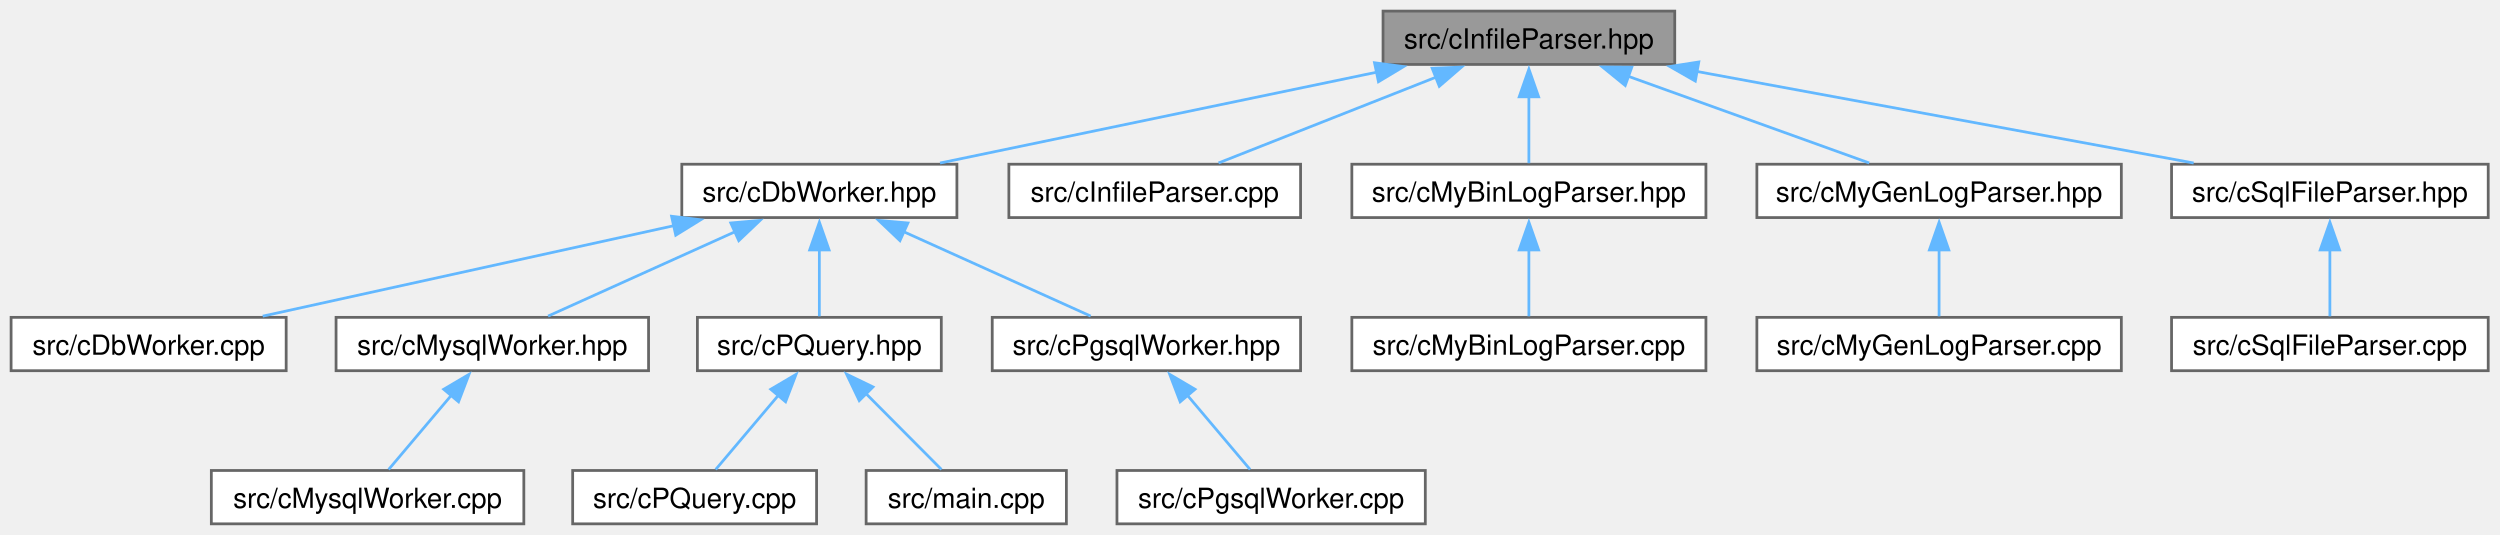
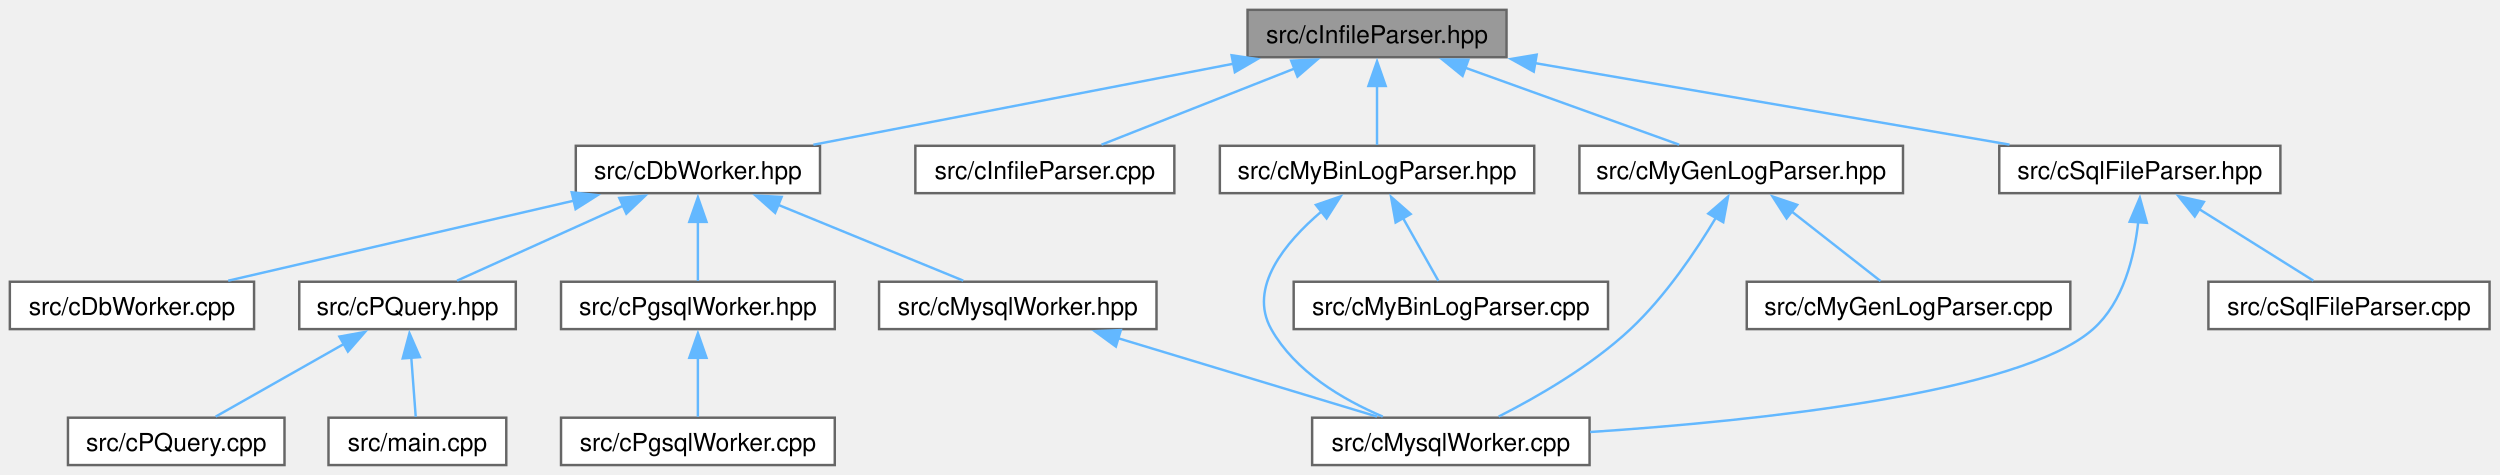
- <svg xmlns="http://www.w3.org/2000/svg" xmlns:xlink="http://www.w3.org/1999/xlink" width="902pt" height="193pt" viewBox="0.00 0.00 902.00 193.00">
+ <svg xmlns="http://www.w3.org/2000/svg" xmlns:xlink="http://www.w3.org/1999/xlink" width="1016pt" height="193pt" viewBox="0.00 0.00 1016.00 193.00">
  <g id="graph0" class="graph" transform="scale(1 1) rotate(0) translate(4 189)">
    <g id="Node000001" class="node">
      <g id="a_Node000001">
        <a xlink:title=" ">
-           <polygon fill="#999999" stroke="#666666" points="600.25,-185 495,-185 495,-165.75 600.25,-165.75 600.25,-185" />
-           <text xml:space="preserve" text-anchor="middle" x="547.62" y="-171.5" font-family="Helvetica,sans-Serif" font-size="10.00">src/cInfileParser.hpp</text>
+           <polygon fill="#999999" stroke="#666666" points="608.25,-185 503,-185 503,-165.75 608.25,-165.75 608.25,-185" />
+           <text xml:space="preserve" text-anchor="middle" x="555.62" y="-171.5" font-family="Helvetica,sans-Serif" font-size="10.00">src/cInfileParser.hpp</text>
        </a>
      </g>
    </g>
    <g id="Node000002" class="node">
      <g id="a_Node000002">
        <a xlink:href="c_db_worker_8hpp.html" target="_top" xlink:title=" ">
-           <polygon fill="white" stroke="#666666" points="341.25,-129.75 242,-129.75 242,-110.5 341.25,-110.5 341.25,-129.75" />
-           <text xml:space="preserve" text-anchor="middle" x="291.62" y="-116.25" font-family="Helvetica,sans-Serif" font-size="10.00">src/cDbWorker.hpp</text>
+           <polygon fill="white" stroke="#666666" points="329.25,-129.75 230,-129.75 230,-110.5 329.25,-110.5 329.25,-129.75" />
+           <text xml:space="preserve" text-anchor="middle" x="279.62" y="-116.25" font-family="Helvetica,sans-Serif" font-size="10.00">src/cDbWorker.hpp</text>
        </a>
      </g>
    </g>
    <g id="edge1_Node000001_Node000002" class="edge">
      <g id="a_edge1_Node000001_Node000002">
        <a xlink:title=" ">
-           <path fill="none" stroke="#63b8ff" d="M492.69,-162.95C445.58,-153.15 378.63,-139.22 335.16,-130.18" />
-           <polygon fill="#63b8ff" stroke="#63b8ff" points="491.92,-166.36 502.43,-164.97 493.35,-159.51 491.92,-166.36" />
+           <path fill="none" stroke="#63b8ff" d="M497.36,-163.13C446.53,-153.33 373.73,-139.28 326.56,-130.18" />
+           <polygon fill="#63b8ff" stroke="#63b8ff" points="496.52,-166.54 507.01,-164.99 497.85,-159.66 496.52,-166.54" />
        </a>
      </g>
    </g>
    <g id="Node000011" class="node">
      <g id="a_Node000011">
        <a xlink:href="c_infile_parser_8cpp.html" target="_top" xlink:title=" ">
-           <polygon fill="white" stroke="#666666" points="465.25,-129.75 360,-129.75 360,-110.5 465.25,-110.5 465.25,-129.75" />
-           <text xml:space="preserve" text-anchor="middle" x="412.62" y="-116.25" font-family="Helvetica,sans-Serif" font-size="10.00">src/cInfileParser.cpp</text>
+           <polygon fill="white" stroke="#666666" points="473.25,-129.75 368,-129.75 368,-110.5 473.25,-110.5 473.25,-129.75" />
+           <text xml:space="preserve" text-anchor="middle" x="420.62" y="-116.25" font-family="Helvetica,sans-Serif" font-size="10.00">src/cInfileParser.cpp</text>
        </a>
      </g>
    </g>
    <g id="edge10_Node000001_Node000011" class="edge">
      <g id="a_edge10_Node000001_Node000011">
        <a xlink:title=" ">
-           <path fill="none" stroke="#63b8ff" d="M514.13,-161.16C489.69,-151.52 457.2,-138.71 435.64,-130.2" />
-           <polygon fill="#63b8ff" stroke="#63b8ff" points="512.73,-164.37 523.32,-164.79 515.3,-157.86 512.73,-164.37" />
+           <path fill="none" stroke="#63b8ff" d="M522.13,-161.16C497.69,-151.52 465.2,-138.71 443.64,-130.2" />
+           <polygon fill="#63b8ff" stroke="#63b8ff" points="520.73,-164.37 531.32,-164.79 523.3,-157.86 520.73,-164.37" />
        </a>
      </g>
    </g>
    <g id="Node000012" class="node">
      <g id="a_Node000012">
        <a xlink:href="c_my_bin_log_parser_8hpp.html" target="_top" xlink:title=" ">
-           <polygon fill="white" stroke="#666666" points="611.5,-129.75 483.75,-129.75 483.75,-110.5 611.5,-110.5 611.5,-129.75" />
-           <text xml:space="preserve" text-anchor="middle" x="547.62" y="-116.25" font-family="Helvetica,sans-Serif" font-size="10.00">src/cMyBinLogParser.hpp</text>
+           <polygon fill="white" stroke="#666666" points="619.5,-129.75 491.75,-129.75 491.75,-110.5 619.5,-110.5 619.5,-129.75" />
+           <text xml:space="preserve" text-anchor="middle" x="555.62" y="-116.25" font-family="Helvetica,sans-Serif" font-size="10.00">src/cMyBinLogParser.hpp</text>
        </a>
      </g>
    </g>
    <g id="edge11_Node000001_Node000012" class="edge">
      <g id="a_edge11_Node000001_Node000012">
        <a xlink:title=" ">
-           <path fill="none" stroke="#63b8ff" d="M547.62,-154.13C547.62,-145.84 547.62,-136.67 547.62,-130.11" />
-           <polygon fill="#63b8ff" stroke="#63b8ff" points="544.13,-154.07 547.63,-164.07 551.13,-154.07 544.13,-154.07" />
+           <path fill="none" stroke="#63b8ff" d="M555.62,-154.13C555.62,-145.84 555.62,-136.67 555.62,-130.11" />
+           <polygon fill="#63b8ff" stroke="#63b8ff" points="552.13,-154.07 555.63,-164.07 559.13,-154.07 552.13,-154.07" />
        </a>
      </g>
    </g>
    <g id="Node000014" class="node">
      <g id="a_Node000014">
        <a xlink:href="c_my_gen_log_parser_8hpp.html" target="_top" xlink:title=" ">
-           <polygon fill="white" stroke="#666666" points="761.38,-129.75 629.88,-129.75 629.88,-110.5 761.38,-110.5 761.38,-129.75" />
-           <text xml:space="preserve" text-anchor="middle" x="695.62" y="-116.25" font-family="Helvetica,sans-Serif" font-size="10.00">src/cMyGenLogParser.hpp</text>
-         </a>
-       </g>
-     </g>
-     <g id="edge13_Node000001_Node000014" class="edge">
-       <g id="a_edge13_Node000001_Node000014">
-         <a xlink:title=" ">
-           <path fill="none" stroke="#63b8ff" d="M583.26,-161.55C610.17,-151.87 646.43,-138.82 670.4,-130.2" />
-           <polygon fill="#63b8ff" stroke="#63b8ff" points="582.38,-158.15 574.16,-164.83 584.75,-164.74 582.38,-158.15" />
+           <polygon fill="white" stroke="#666666" points="769.38,-129.75 637.88,-129.75 637.88,-110.5 769.38,-110.5 769.38,-129.75" />
+           <text xml:space="preserve" text-anchor="middle" x="703.62" y="-116.25" font-family="Helvetica,sans-Serif" font-size="10.00">src/cMyGenLogParser.hpp</text>
+         </a>
+       </g>
+     </g>
+     <g id="edge14_Node000001_Node000014" class="edge">
+       <g id="a_edge14_Node000001_Node000014">
+         <a xlink:title=" ">
+           <path fill="none" stroke="#63b8ff" d="M591.26,-161.55C618.17,-151.87 654.43,-138.82 678.4,-130.2" />
+           <polygon fill="#63b8ff" stroke="#63b8ff" points="590.38,-158.15 582.16,-164.83 592.75,-164.74 590.38,-158.15" />
        </a>
      </g>
    </g>
    <g id="Node000016" class="node">
      <g id="a_Node000016">
        <a xlink:href="c_sql_file_parser_8hpp.html" target="_top" xlink:title=" ">
-           <polygon fill="white" stroke="#666666" points="893.75,-129.75 779.5,-129.75 779.5,-110.5 893.75,-110.5 893.75,-129.75" />
-           <text xml:space="preserve" text-anchor="middle" x="836.62" y="-116.25" font-family="Helvetica,sans-Serif" font-size="10.00">src/cSqlFileParser.hpp</text>
-         </a>
-       </g>
-     </g>
-     <g id="edge15_Node000001_Node000016" class="edge">
-       <g id="a_edge15_Node000001_Node000016">
-         <a xlink:title=" ">
-           <path fill="none" stroke="#63b8ff" d="M607.97,-163.26C661.22,-153.44 737.88,-139.32 787.48,-130.18" />
-           <polygon fill="#63b8ff" stroke="#63b8ff" points="607.67,-159.75 598.47,-165.01 608.93,-166.64 607.67,-159.75" />
+           <polygon fill="white" stroke="#666666" points="922.75,-129.75 808.5,-129.75 808.5,-110.5 922.75,-110.5 922.75,-129.75" />
+           <text xml:space="preserve" text-anchor="middle" x="865.62" y="-116.25" font-family="Helvetica,sans-Serif" font-size="10.00">src/cSqlFileParser.hpp</text>
+         </a>
+       </g>
+     </g>
+     <g id="edge17_Node000001_Node000016" class="edge">
+       <g id="a_edge17_Node000001_Node000016">
+         <a xlink:title=" ">
+           <path fill="none" stroke="#63b8ff" d="M619.62,-163.38C676.68,-153.58 759.21,-139.4 812.65,-130.23" />
+           <polygon fill="#63b8ff" stroke="#63b8ff" points="619.32,-159.88 610.06,-165.03 620.5,-166.78 619.32,-159.88" />
        </a>
      </g>
    </g>
    <g id="Node000003" class="node">
      <g id="a_Node000003">
        <a xlink:href="c_db_worker_8cpp.html" target="_top" xlink:title=" ">
          <polygon fill="white" stroke="#666666" points="99.25,-74.5 0,-74.5 0,-55.25 99.25,-55.25 99.25,-74.5" />
          <text xml:space="preserve" text-anchor="middle" x="49.62" y="-61" font-family="Helvetica,sans-Serif" font-size="10.00">src/cDbWorker.cpp</text>
        </a>
      </g>
    </g>
    <g id="edge2_Node000002_Node000003" class="edge">
      <g id="a_edge2_Node000002_Node000003">
        <a xlink:title=" ">
-           <path fill="none" stroke="#63b8ff" d="M239.12,-107.57C194.63,-97.78 131.7,-83.94 90.78,-74.93" />
-           <polygon fill="#63b8ff" stroke="#63b8ff" points="238.3,-110.98 248.82,-109.71 239.81,-104.14 238.3,-110.98" />
+           <path fill="none" stroke="#63b8ff" d="M229.19,-107.45C186.93,-97.66 127.47,-83.9 88.74,-74.93" />
+           <polygon fill="#63b8ff" stroke="#63b8ff" points="228.34,-110.84 238.87,-109.69 229.92,-104.02 228.34,-110.84" />
        </a>
      </g>
    </g>
    <g id="Node000004" class="node">
      <g id="a_Node000004">
        <a xlink:href="c_mysql_worker_8hpp.html" target="_top" xlink:title=" ">
-           <polygon fill="white" stroke="#666666" points="230,-74.5 117.25,-74.5 117.25,-55.25 230,-55.25 230,-74.5" />
-           <text xml:space="preserve" text-anchor="middle" x="173.62" y="-61" font-family="Helvetica,sans-Serif" font-size="10.00">src/cMysqlWorker.hpp</text>
+           <polygon fill="white" stroke="#666666" points="466,-74.5 353.25,-74.5 353.25,-55.25 466,-55.25 466,-74.5" />
+           <text xml:space="preserve" text-anchor="middle" x="409.62" y="-61" font-family="Helvetica,sans-Serif" font-size="10.00">src/cMysqlWorker.hpp</text>
        </a>
      </g>
    </g>
    <g id="edge3_Node000002_Node000004" class="edge">
      <g id="a_edge3_Node000002_Node000004">
        <a xlink:title=" ">
-           <path fill="none" stroke="#63b8ff" d="M261.19,-105.39C239.97,-95.81 212.25,-83.31 193.74,-74.95" />
-           <polygon fill="#63b8ff" stroke="#63b8ff" points="259.67,-108.55 270.23,-109.47 262.55,-102.17 259.67,-108.55" />
+           <path fill="none" stroke="#63b8ff" d="M312.2,-105.78C335.69,-96.16 366.79,-83.42 387.46,-74.95" />
+           <polygon fill="#63b8ff" stroke="#63b8ff" points="311.01,-102.49 303.08,-109.52 313.66,-108.97 311.01,-102.49" />
        </a>
      </g>
    </g>
    <g id="Node000006" class="node">
      <g id="a_Node000006">
        <a xlink:href="c_p_query_8hpp.html" target="_top" xlink:title=" ">
-           <polygon fill="white" stroke="#666666" points="335.62,-74.5 247.62,-74.5 247.62,-55.25 335.62,-55.25 335.62,-74.5" />
-           <text xml:space="preserve" text-anchor="middle" x="291.62" y="-61" font-family="Helvetica,sans-Serif" font-size="10.00">src/cPQuery.hpp</text>
+           <polygon fill="white" stroke="#666666" points="205.62,-74.5 117.62,-74.5 117.62,-55.25 205.62,-55.25 205.62,-74.5" />
+           <text xml:space="preserve" text-anchor="middle" x="161.62" y="-61" font-family="Helvetica,sans-Serif" font-size="10.00">src/cPQuery.hpp</text>
        </a>
      </g>
    </g>
    <g id="edge5_Node000002_Node000006" class="edge">
      <g id="a_edge5_Node000002_Node000006">
        <a xlink:title=" ">
-           <path fill="none" stroke="#63b8ff" d="M291.62,-98.88C291.62,-90.59 291.62,-81.42 291.62,-74.86" />
-           <polygon fill="#63b8ff" stroke="#63b8ff" points="288.13,-98.82 291.63,-108.82 295.13,-98.82 288.13,-98.82" />
+           <path fill="none" stroke="#63b8ff" d="M249.19,-105.39C227.97,-95.81 200.25,-83.31 181.74,-74.95" />
+           <polygon fill="#63b8ff" stroke="#63b8ff" points="247.67,-108.55 258.23,-109.47 250.55,-102.17 247.67,-108.55" />
        </a>
      </g>
    </g>
    <g id="Node000009" class="node">
      <g id="a_Node000009">
        <a xlink:href="c_pgsql_worker_8hpp.html" target="_top" xlink:title=" ">
-           <polygon fill="white" stroke="#666666" points="465.25,-74.5 354,-74.5 354,-55.25 465.25,-55.25 465.25,-74.5" />
-           <text xml:space="preserve" text-anchor="middle" x="409.62" y="-61" font-family="Helvetica,sans-Serif" font-size="10.00">src/cPgsqlWorker.hpp</text>
+           <polygon fill="white" stroke="#666666" points="335.25,-74.5 224,-74.5 224,-55.25 335.25,-55.25 335.25,-74.5" />
+           <text xml:space="preserve" text-anchor="middle" x="279.62" y="-61" font-family="Helvetica,sans-Serif" font-size="10.00">src/cPgsqlWorker.hpp</text>
        </a>
      </g>
    </g>
    <g id="edge8_Node000002_Node000009" class="edge">
      <g id="a_edge8_Node000002_Node000009">
        <a xlink:title=" ">
-           <path fill="none" stroke="#63b8ff" d="M322.06,-105.39C343.28,-95.81 371,-83.31 389.51,-74.95" />
-           <polygon fill="#63b8ff" stroke="#63b8ff" points="320.7,-102.17 313.02,-109.47 323.58,-108.55 320.7,-102.17" />
+           <path fill="none" stroke="#63b8ff" d="M279.62,-98.88C279.62,-90.59 279.62,-81.42 279.62,-74.86" />
+           <polygon fill="#63b8ff" stroke="#63b8ff" points="276.13,-98.82 279.63,-108.82 283.13,-98.82 276.13,-98.82" />
        </a>
      </g>
    </g>
    <g id="Node000005" class="node">
      <g id="a_Node000005">
        <a xlink:href="c_mysql_worker_8cpp.html" target="_top" xlink:title=" ">
-           <polygon fill="white" stroke="#666666" points="185,-19.25 72.25,-19.25 72.25,0 185,0 185,-19.25" />
-           <text xml:space="preserve" text-anchor="middle" x="128.62" y="-5.75" font-family="Helvetica,sans-Serif" font-size="10.00">src/cMysqlWorker.cpp</text>
+           <polygon fill="white" stroke="#666666" points="642,-19.25 529.25,-19.25 529.25,0 642,0 642,-19.25" />
+           <text xml:space="preserve" text-anchor="middle" x="585.62" y="-5.75" font-family="Helvetica,sans-Serif" font-size="10.00">src/cMysqlWorker.cpp</text>
        </a>
      </g>
    </g>
    <g id="edge4_Node000004_Node000005" class="edge">
      <g id="a_edge4_Node000004_Node000005">
        <a xlink:title=" ">
-           <path fill="none" stroke="#63b8ff" d="M158.95,-46.51C151.36,-37.53 142.42,-26.95 136.22,-19.61" />
-           <polygon fill="#63b8ff" stroke="#63b8ff" points="156.09,-48.55 165.22,-53.93 161.44,-44.03 156.09,-48.55" />
+           <path fill="none" stroke="#63b8ff" d="M450.31,-51.57C482.47,-41.84 526.62,-28.48 555.62,-19.7" />
+           <polygon fill="#63b8ff" stroke="#63b8ff" points="449.49,-48.16 440.93,-54.4 451.51,-54.86 449.49,-48.16" />
        </a>
      </g>
    </g>
    <g id="Node000007" class="node">
      <g id="a_Node000007">
        <a xlink:href="c_p_query_8cpp.html" target="_top" xlink:title=" ">
-           <polygon fill="white" stroke="#666666" points="290.62,-19.25 202.62,-19.25 202.62,0 290.62,0 290.62,-19.25" />
-           <text xml:space="preserve" text-anchor="middle" x="246.62" y="-5.75" font-family="Helvetica,sans-Serif" font-size="10.00">src/cPQuery.cpp</text>
+           <polygon fill="white" stroke="#666666" points="111.62,-19.25 23.62,-19.25 23.62,0 111.62,0 111.62,-19.25" />
+           <text xml:space="preserve" text-anchor="middle" x="67.62" y="-5.75" font-family="Helvetica,sans-Serif" font-size="10.00">src/cPQuery.cpp</text>
        </a>
      </g>
    </g>
    <g id="edge6_Node000006_Node000007" class="edge">
      <g id="a_edge6_Node000006_Node000007">
        <a xlink:title=" ">
-           <path fill="none" stroke="#63b8ff" d="M276.95,-46.51C269.36,-37.53 260.42,-26.95 254.22,-19.61" />
-           <polygon fill="#63b8ff" stroke="#63b8ff" points="274.09,-48.55 283.22,-53.93 279.44,-44.03 274.09,-48.55" />
+           <path fill="none" stroke="#63b8ff" d="M135.97,-49.34C119.26,-39.88 97.99,-27.83 83.65,-19.7" />
+           <polygon fill="#63b8ff" stroke="#63b8ff" points="133.94,-52.21 144.36,-54.1 137.39,-46.12 133.94,-52.21" />
        </a>
      </g>
    </g>
    <g id="Node000008" class="node">
      <g id="a_Node000008">
        <a xlink:href="main_8cpp.html" target="_top" xlink:title=" ">
-           <polygon fill="white" stroke="#666666" points="380.75,-19.25 308.5,-19.25 308.5,0 380.75,0 380.75,-19.25" />
-           <text xml:space="preserve" text-anchor="middle" x="344.62" y="-5.75" font-family="Helvetica,sans-Serif" font-size="10.00">src/main.cpp</text>
+           <polygon fill="white" stroke="#666666" points="201.75,-19.25 129.5,-19.25 129.5,0 201.75,0 201.75,-19.25" />
+           <text xml:space="preserve" text-anchor="middle" x="165.62" y="-5.75" font-family="Helvetica,sans-Serif" font-size="10.00">src/main.cpp</text>
        </a>
      </g>
    </g>
    <g id="edge7_Node000006_Node000008" class="edge">
      <g id="a_edge7_Node000006_Node000008">
        <a xlink:title=" ">
-           <path fill="none" stroke="#63b8ff" d="M308.35,-47.07C317.4,-37.98 328.23,-27.1 335.68,-19.61" />
-           <polygon fill="#63b8ff" stroke="#63b8ff" points="306.02,-44.45 301.44,-54.01 310.98,-49.39 306.02,-44.45" />
+           <path fill="none" stroke="#63b8ff" d="M163.15,-43.63C163.77,-35.34 164.46,-26.17 164.95,-19.61" />
+           <polygon fill="#63b8ff" stroke="#63b8ff" points="159.66,-43.34 162.4,-53.57 166.64,-43.86 159.66,-43.34" />
        </a>
      </g>
    </g>
    <g id="Node000010" class="node">
      <g id="a_Node000010">
        <a xlink:href="c_pgsql_worker_8cpp.html" target="_top" xlink:title=" ">
-           <polygon fill="white" stroke="#666666" points="510.25,-19.25 399,-19.25 399,0 510.25,0 510.25,-19.25" />
-           <text xml:space="preserve" text-anchor="middle" x="454.62" y="-5.75" font-family="Helvetica,sans-Serif" font-size="10.00">src/cPgsqlWorker.cpp</text>
+           <polygon fill="white" stroke="#666666" points="335.25,-19.25 224,-19.25 224,0 335.25,0 335.25,-19.25" />
+           <text xml:space="preserve" text-anchor="middle" x="279.62" y="-5.75" font-family="Helvetica,sans-Serif" font-size="10.00">src/cPgsqlWorker.cpp</text>
        </a>
      </g>
    </g>
    <g id="edge9_Node000009_Node000010" class="edge">
      <g id="a_edge9_Node000009_Node000010">
        <a xlink:title=" ">
-           <path fill="none" stroke="#63b8ff" d="M424.3,-46.51C431.89,-37.53 440.83,-26.95 447.03,-19.61" />
-           <polygon fill="#63b8ff" stroke="#63b8ff" points="421.81,-44.03 418.03,-53.93 427.16,-48.55 421.81,-44.03" />
+           <path fill="none" stroke="#63b8ff" d="M279.62,-43.63C279.62,-35.34 279.62,-26.17 279.62,-19.61" />
+           <polygon fill="#63b8ff" stroke="#63b8ff" points="276.13,-43.57 279.63,-53.57 283.13,-43.57 276.13,-43.57" />
+         </a>
+       </g>
+     </g>
+     <g id="edge13_Node000012_Node000005" class="edge">
+       <g id="a_edge13_Node000012_Node000005">
+         <a xlink:title=" ">
+           <path fill="none" stroke="#63b8ff" d="M533.01,-103.03C518.18,-90.38 503.15,-72.15 512.62,-55.25 522.29,-38.02 541.61,-26.65 557.95,-19.7" />
+           <polygon fill="#63b8ff" stroke="#63b8ff" points="530.79,-105.73 540.81,-109.18 535.13,-100.24 530.79,-105.73" />
        </a>
      </g>
    </g>
    <g id="Node000013" class="node">
      <g id="a_Node000013">
        <a xlink:href="c_my_bin_log_parser_8cpp.html" target="_top" xlink:title=" ">
-           <polygon fill="white" stroke="#666666" points="611.5,-74.5 483.75,-74.5 483.75,-55.25 611.5,-55.25 611.5,-74.5" />
-           <text xml:space="preserve" text-anchor="middle" x="547.62" y="-61" font-family="Helvetica,sans-Serif" font-size="10.00">src/cMyBinLogParser.cpp</text>
+           <polygon fill="white" stroke="#666666" points="649.5,-74.5 521.75,-74.5 521.75,-55.25 649.5,-55.25 649.5,-74.5" />
+           <text xml:space="preserve" text-anchor="middle" x="585.62" y="-61" font-family="Helvetica,sans-Serif" font-size="10.00">src/cMyBinLogParser.cpp</text>
        </a>
      </g>
    </g>
    <g id="edge12_Node000012_Node000013" class="edge">
      <g id="a_edge12_Node000012_Node000013">
        <a xlink:title=" ">
-           <path fill="none" stroke="#63b8ff" d="M547.62,-98.88C547.62,-90.59 547.62,-81.42 547.62,-74.86" />
-           <polygon fill="#63b8ff" stroke="#63b8ff" points="544.13,-98.82 547.63,-108.82 551.13,-98.82 544.13,-98.82" />
+           <path fill="none" stroke="#63b8ff" d="M566.21,-100.33C571.09,-91.67 576.65,-81.81 580.56,-74.86" />
+           <polygon fill="#63b8ff" stroke="#63b8ff" points="563.18,-98.58 561.32,-109.01 569.28,-102.02 563.18,-98.58" />
+         </a>
+       </g>
+     </g>
+     <g id="edge16_Node000014_Node000005" class="edge">
+       <g id="a_edge16_Node000014_Node000005">
+         <a xlink:title=" ">
+           <path fill="none" stroke="#63b8ff" d="M693.44,-100.7C685.27,-87.05 672.84,-68.57 658.62,-55.25 642.58,-40.22 620.69,-27.65 605.07,-19.72" />
+           <polygon fill="#63b8ff" stroke="#63b8ff" points="690.26,-102.19 698.28,-109.12 696.33,-98.7 690.26,-102.19" />
        </a>
      </g>
    </g>
    <g id="Node000015" class="node">
      <g id="a_Node000015">
        <a xlink:href="c_my_gen_log_parser_8cpp.html" target="_top" xlink:title=" ">
-           <polygon fill="white" stroke="#666666" points="761.38,-74.5 629.88,-74.5 629.88,-55.25 761.38,-55.25 761.38,-74.5" />
-           <text xml:space="preserve" text-anchor="middle" x="695.62" y="-61" font-family="Helvetica,sans-Serif" font-size="10.00">src/cMyGenLogParser.cpp</text>
-         </a>
-       </g>
-     </g>
-     <g id="edge14_Node000014_Node000015" class="edge">
-       <g id="a_edge14_Node000014_Node000015">
-         <a xlink:title=" ">
-           <path fill="none" stroke="#63b8ff" d="M695.62,-98.88C695.62,-90.59 695.62,-81.42 695.62,-74.86" />
-           <polygon fill="#63b8ff" stroke="#63b8ff" points="692.13,-98.82 695.63,-108.82 699.13,-98.82 692.13,-98.82" />
+           <polygon fill="white" stroke="#666666" points="837.38,-74.5 705.88,-74.5 705.88,-55.25 837.38,-55.25 837.38,-74.5" />
+           <text xml:space="preserve" text-anchor="middle" x="771.62" y="-61" font-family="Helvetica,sans-Serif" font-size="10.00">src/cMyGenLogParser.cpp</text>
+         </a>
+       </g>
+     </g>
+     <g id="edge15_Node000014_Node000015" class="edge">
+       <g id="a_edge15_Node000014_Node000015">
+         <a xlink:title=" ">
+           <path fill="none" stroke="#63b8ff" d="M723.97,-103.19C735.85,-93.89 750.39,-82.51 760.26,-74.77" />
+           <polygon fill="#63b8ff" stroke="#63b8ff" points="722.07,-100.24 716.35,-109.16 726.38,-105.75 722.07,-100.24" />
+         </a>
+       </g>
+     </g>
+     <g id="edge18_Node000016_Node000005" class="edge">
+       <g id="a_edge18_Node000016_Node000005">
+         <a xlink:title=" ">
+           <path fill="none" stroke="#63b8ff" d="M865,-98.99C863.44,-84.69 858.94,-66.17 846.62,-55.25 817.09,-29.06 709.71,-17.92 642.23,-13.43" />
+           <polygon fill="#63b8ff" stroke="#63b8ff" points="861.49,-98.9 865.64,-108.65 868.47,-98.44 861.49,-98.9" />
        </a>
      </g>
    </g>
    <g id="Node000017" class="node">
      <g id="a_Node000017">
        <a xlink:href="c_sql_file_parser_8cpp.html" target="_top" xlink:title=" ">
-           <polygon fill="white" stroke="#666666" points="893.75,-74.5 779.5,-74.5 779.5,-55.25 893.75,-55.25 893.75,-74.5" />
-           <text xml:space="preserve" text-anchor="middle" x="836.62" y="-61" font-family="Helvetica,sans-Serif" font-size="10.00">src/cSqlFileParser.cpp</text>
-         </a>
-       </g>
-     </g>
-     <g id="edge16_Node000016_Node000017" class="edge">
-       <g id="a_edge16_Node000016_Node000017">
-         <a xlink:title=" ">
-           <path fill="none" stroke="#63b8ff" d="M836.62,-98.88C836.62,-90.59 836.62,-81.42 836.62,-74.86" />
-           <polygon fill="#63b8ff" stroke="#63b8ff" points="833.13,-98.82 836.63,-108.82 840.13,-98.82 833.13,-98.82" />
+           <polygon fill="white" stroke="#666666" points="1007.75,-74.5 893.5,-74.5 893.5,-55.25 1007.75,-55.25 1007.75,-74.5" />
+           <text xml:space="preserve" text-anchor="middle" x="950.62" y="-61" font-family="Helvetica,sans-Serif" font-size="10.00">src/cSqlFileParser.cpp</text>
+         </a>
+       </g>
+     </g>
+     <g id="edge19_Node000016_Node000017" class="edge">
+       <g id="a_edge19_Node000016_Node000017">
+         <a xlink:title=" ">
+           <path fill="none" stroke="#63b8ff" d="M889.68,-104.05C904.65,-94.67 923.41,-82.92 936.14,-74.95" />
+           <polygon fill="#63b8ff" stroke="#63b8ff" points="887.94,-101.01 881.33,-109.29 891.66,-106.95 887.94,-101.01" />
        </a>
      </g>
    </g>
  </g>
</svg>
